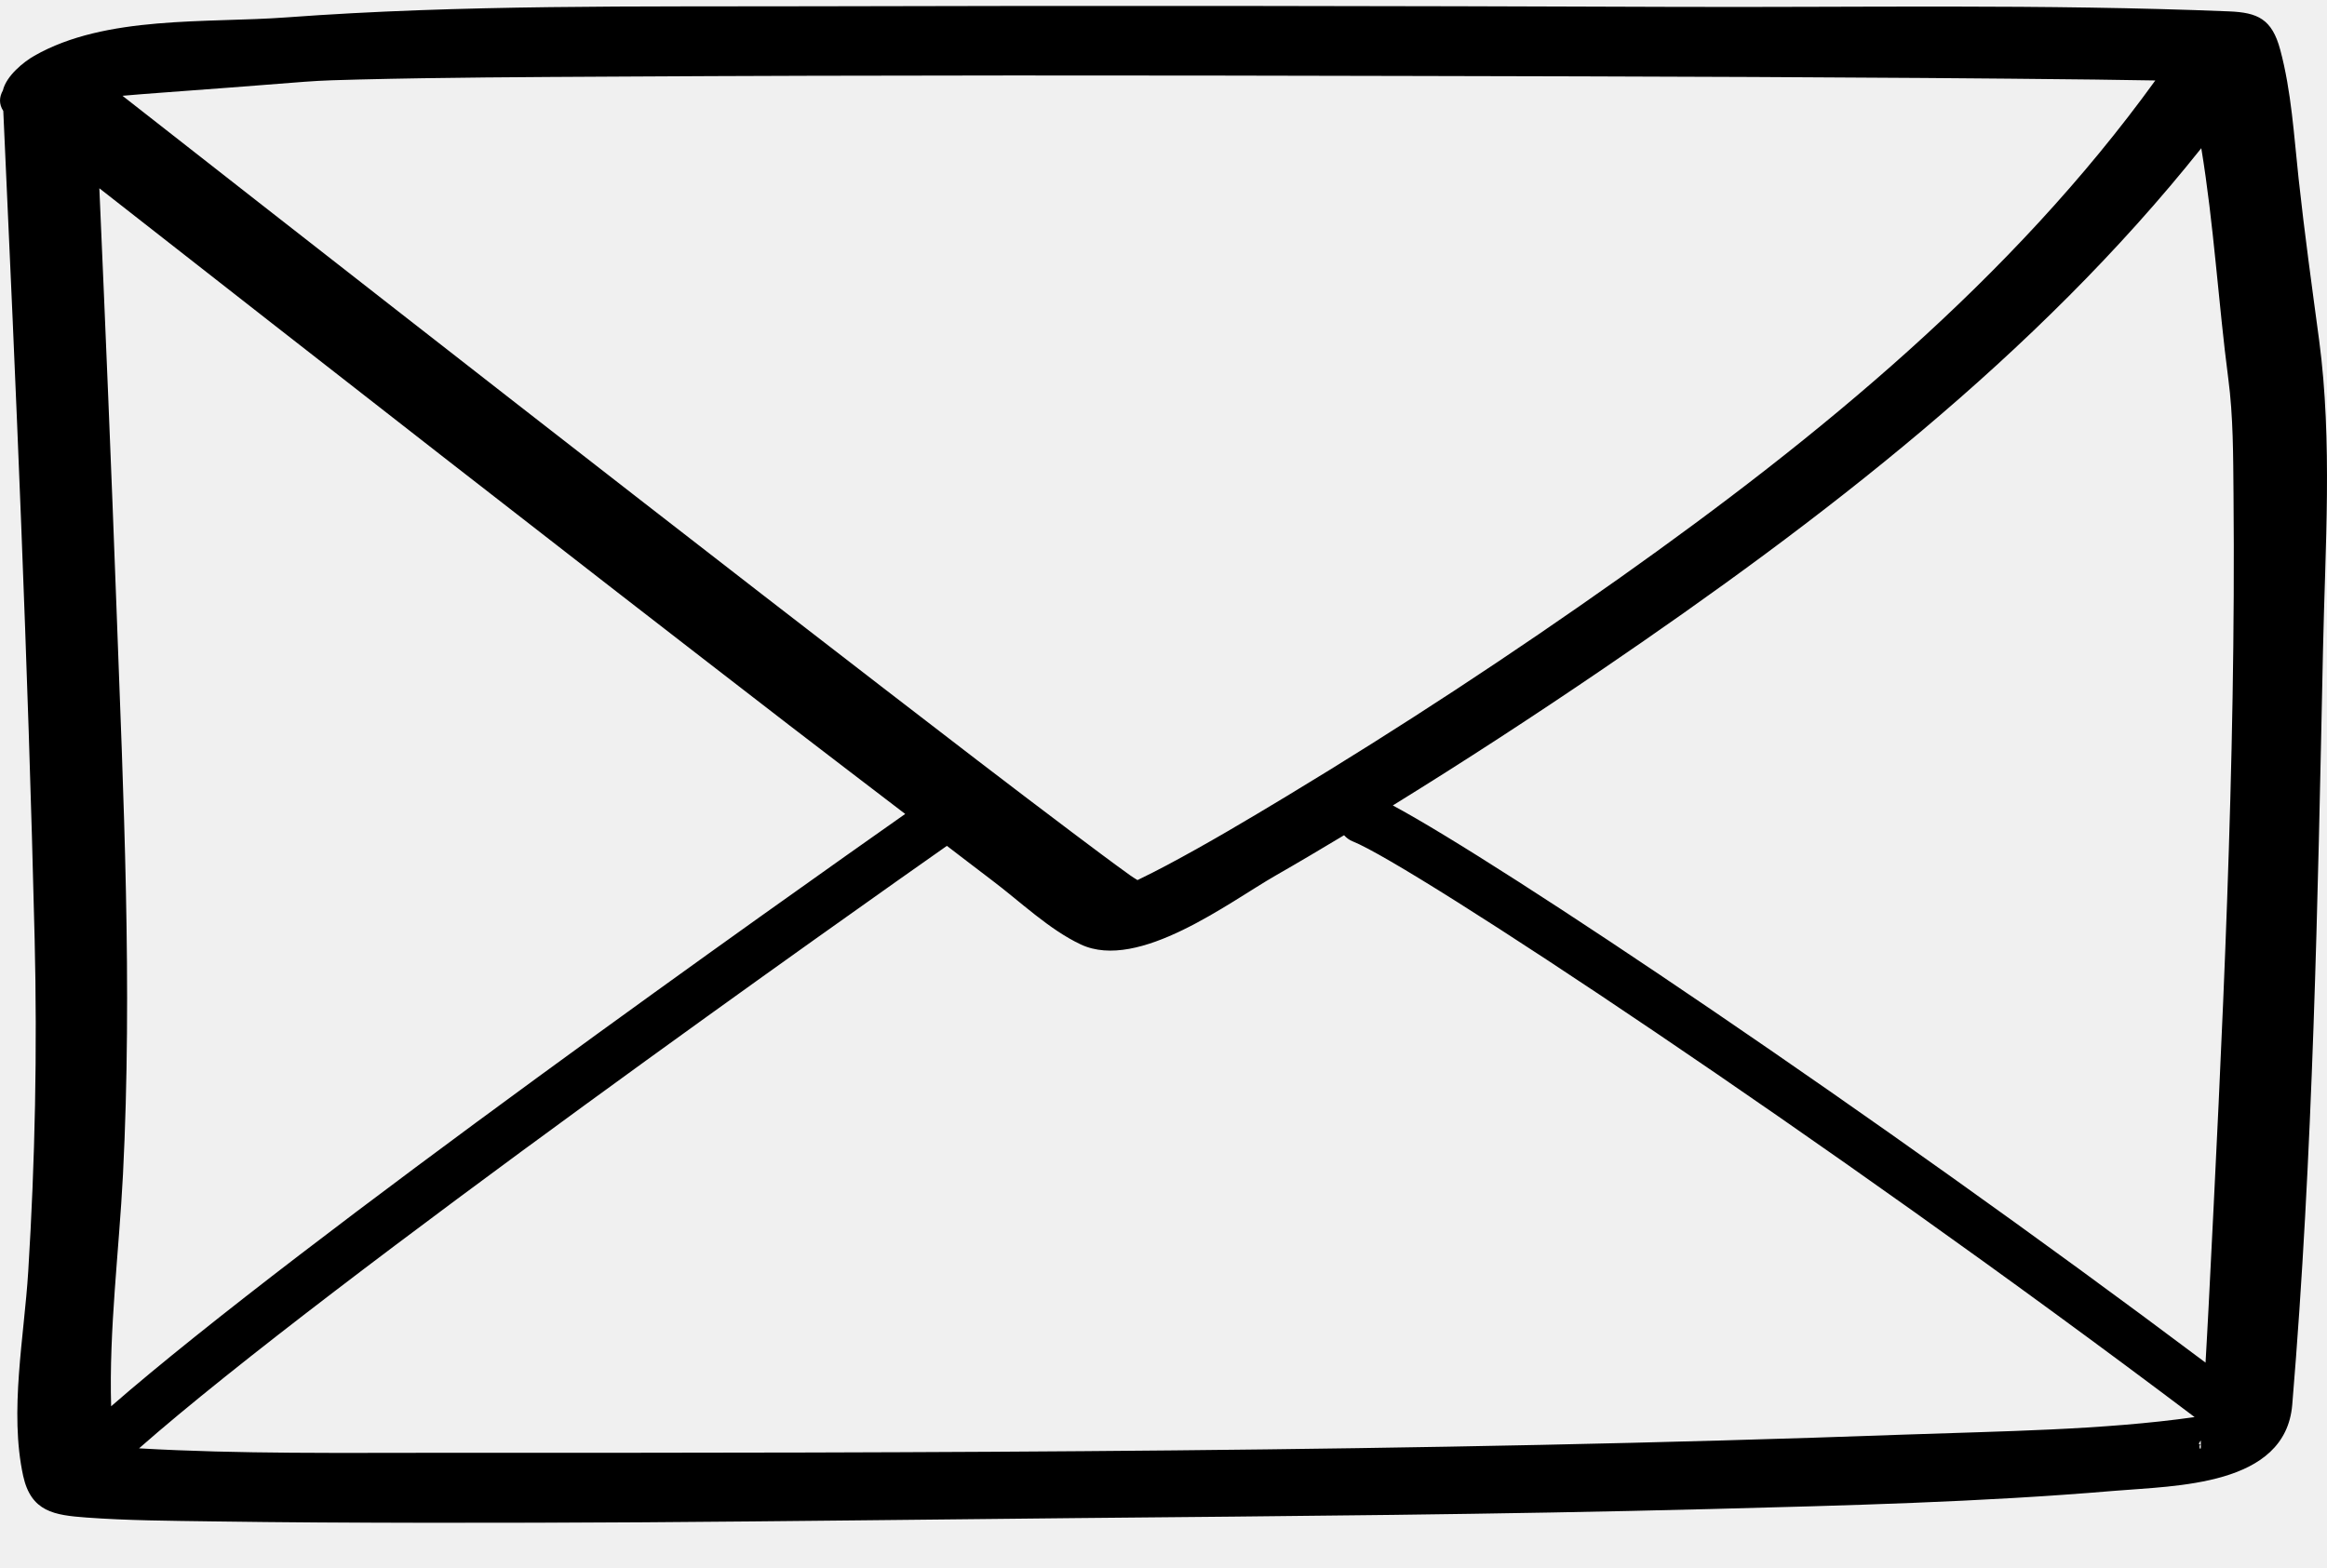
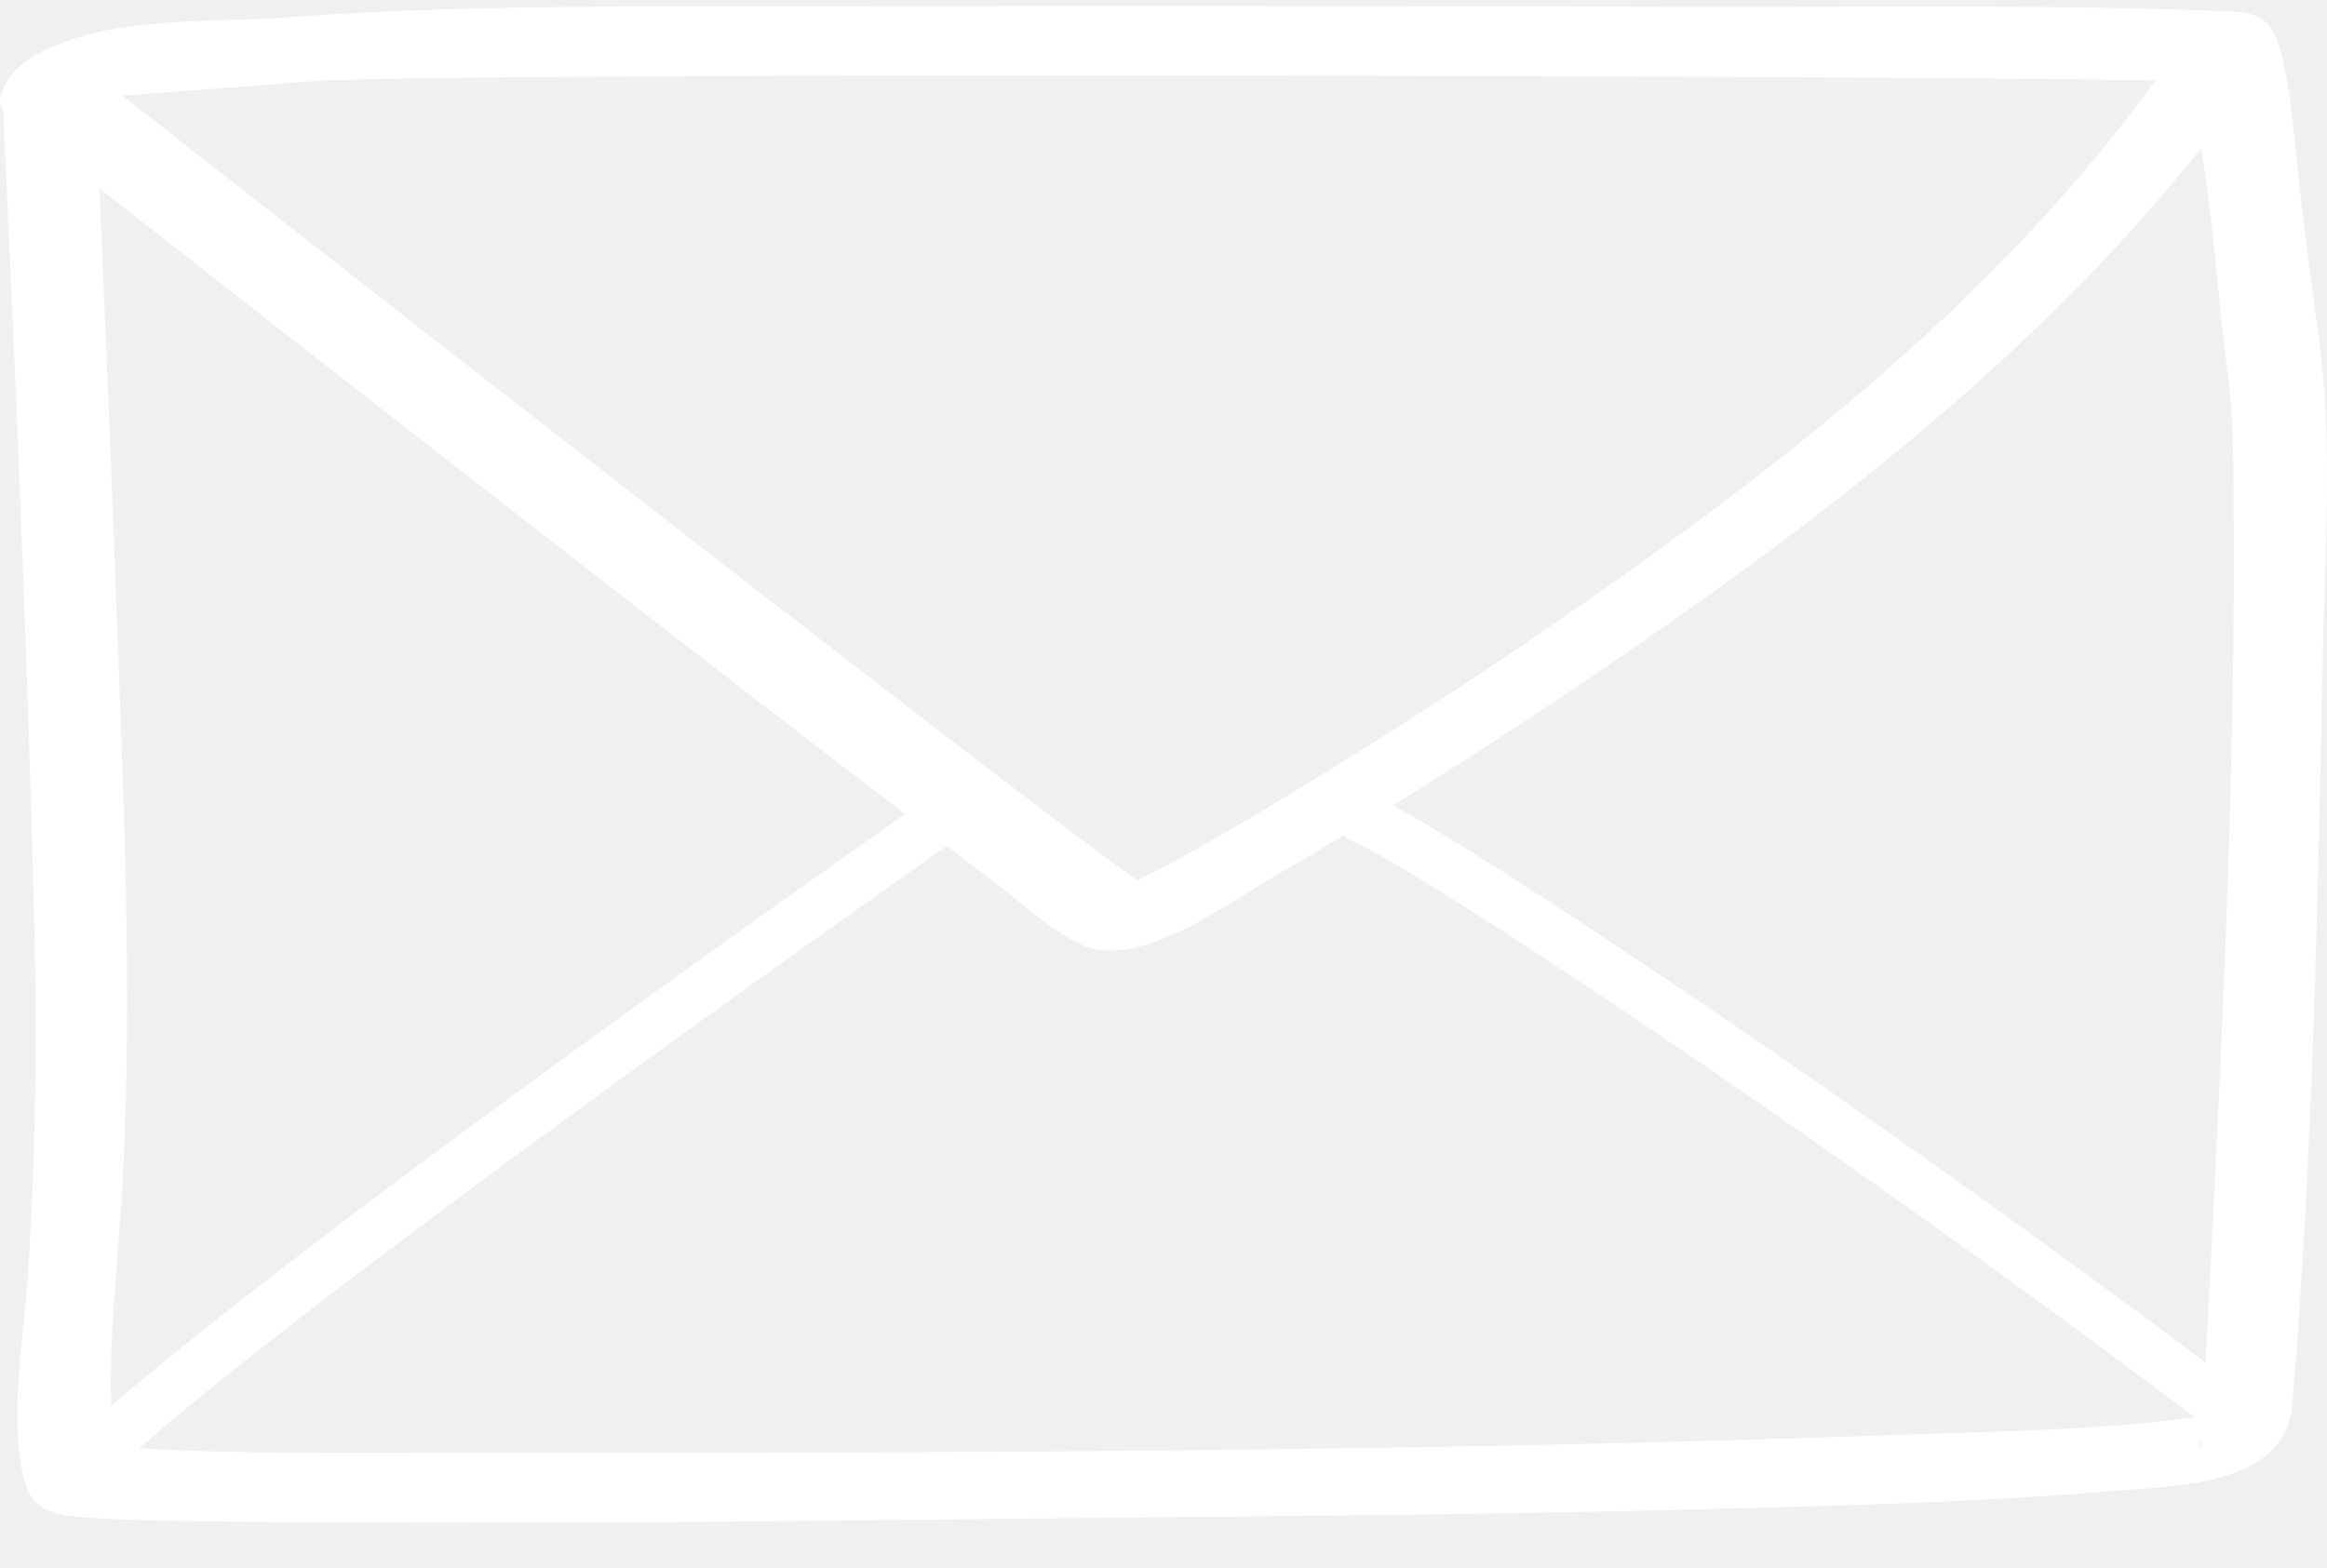
<svg xmlns="http://www.w3.org/2000/svg" xmlns:xlink="http://www.w3.org/1999/xlink" width="46px" height="31px" viewBox="0 0 46 31" version="1.1">
  <defs>
    <polygon id="path-1" points="0 0.114 46 0.114 46 30.114 0 30.114" />
  </defs>
  <g id="Symbols" stroke="none" stroke-width="1" fill="none" fill-rule="evenodd">
    <g id="footer" transform="translate(-1019, -114)">
      <g id="Group-3" transform="translate(1019, 114)">
        <mask id="mask-2" fill="white">
          <use xlink:href="#path-1" />
        </mask>
        <g id="Clip-2" />
-         <path d="M43.506,28.564 C43.518,28.747 43.44,28.578 43.506,28.564 M43.507,28.482 C43.507,28.5 43.504,28.521 43.506,28.539 C43.506,28.549 43.506,28.554 43.506,28.562 C43.452,28.57 43.461,28.537 43.507,28.482 M37.66,28.366 C28.04,28.715 18.387,28.73 8.762,28.726 C6.761,28.725 4.749,28.753 2.749,28.638 C6.511,25.328 17.141,17.833 18.718,16.725 C19.017,16.952 19.313,17.183 19.612,17.408 C20.162,17.822 20.739,18.381 21.368,18.676 C22.509,19.208 24.299,17.838 25.211,17.315 C25.667,17.054 26.118,16.786 26.569,16.515 C26.617,16.567 26.674,16.611 26.744,16.638 C27.91,17.103 36.016,22.461 43.383,28.02 C41.571,28.278 39.537,28.299 37.66,28.366 M2.197,27.806 C2.153,26.283 2.353,24.743 2.431,23.224 C2.62,19.494 2.44,15.756 2.303,12.027 C2.201,9.258 2.085,6.49 1.964,3.723 C6.504,7.278 11.048,10.827 15.614,14.349 C16.372,14.933 17.134,15.512 17.894,16.094 C15.641,17.678 5.957,24.528 2.197,27.806 M6.019,1.617 C6.379,1.589 6.74,1.581 7.1,1.572 C8.768,1.531 10.436,1.524 12.104,1.515 C17.366,1.484 22.626,1.489 27.887,1.502 C32.393,1.512 36.898,1.522 41.404,1.573 C41.805,1.578 42.205,1.584 42.606,1.591 C39.768,5.518 35.949,8.642 32.023,11.424 C29.881,12.941 27.684,14.384 25.437,15.741 C24.657,16.212 23.872,16.679 23.068,17.107 C22.876,17.21 22.681,17.307 22.486,17.402 C22.438,17.372 22.388,17.342 22.345,17.311 C21.956,17.032 21.573,16.742 21.189,16.454 C19.941,15.515 18.703,14.561 17.467,13.608 C14.244,11.124 11.033,8.624 7.825,6.12 C6.022,4.713 4.221,3.304 2.421,1.894 C2.657,1.873 2.895,1.855 3.132,1.837 C4.095,1.768 5.057,1.692 6.019,1.617 M43.515,2.93 C43.763,4.432 43.853,5.99 44.048,7.482 C44.148,8.238 44.145,9.012 44.152,9.774 C44.201,15.124 43.93,20.489 43.66,25.83 C43.642,26.202 43.619,26.572 43.599,26.943 C36.994,21.984 29.659,17.065 27.533,15.926 C28.94,15.057 30.325,14.155 31.689,13.226 C36.002,10.287 40.247,7.033 43.515,2.93 M45.845,6.73 C45.702,5.665 45.555,4.604 45.439,3.535 C45.347,2.689 45.297,1.807 45.075,0.982 C44.912,0.375 44.63,0.248 44.064,0.225 C40.399,0.076 36.714,0.15 33.048,0.136 C27.395,0.115 21.74,0.106 16.087,0.123 C12.609,0.133 9.128,0.088 5.66,0.344 C4.092,0.46 2.088,0.297 0.677,1.104 C0.468,1.223 0.125,1.499 0.057,1.788 C-0.016,1.919 -0.024,2.058 0.065,2.194 C0.315,7.651 0.554,13.111 0.685,18.573 C0.738,20.767 0.694,22.951 0.558,25.142 C0.479,26.424 0.181,27.91 0.458,29.183 C0.615,29.895 1.074,29.959 1.706,30.006 C2.525,30.066 3.349,30.07 4.17,30.082 C9.865,30.163 15.566,30.072 21.263,30.017 C25.447,29.978 29.631,29.947 33.814,29.838 C36.471,29.768 39.136,29.704 41.785,29.479 C43.01,29.375 45.179,29.39 45.313,27.775 C45.726,22.823 45.817,17.811 45.921,12.844 C45.963,10.832 46.111,8.732 45.845,6.73" id="Fill-1" fill="#000000" mask="url(#mask-2)" />
+         <path d="M43.506,28.564 C43.518,28.747 43.44,28.578 43.506,28.564 M43.507,28.482 C43.507,28.5 43.504,28.521 43.506,28.539 C43.506,28.549 43.506,28.554 43.506,28.562 C43.452,28.57 43.461,28.537 43.507,28.482 M37.66,28.366 C28.04,28.715 18.387,28.73 8.762,28.726 C6.761,28.725 4.749,28.753 2.749,28.638 C6.511,25.328 17.141,17.833 18.718,16.725 C19.017,16.952 19.313,17.183 19.612,17.408 C20.162,17.822 20.739,18.381 21.368,18.676 C22.509,19.208 24.299,17.838 25.211,17.315 C25.667,17.054 26.118,16.786 26.569,16.515 C26.617,16.567 26.674,16.611 26.744,16.638 C27.91,17.103 36.016,22.461 43.383,28.02 C41.571,28.278 39.537,28.299 37.66,28.366 M2.197,27.806 C2.153,26.283 2.353,24.743 2.431,23.224 C2.62,19.494 2.44,15.756 2.303,12.027 C2.201,9.258 2.085,6.49 1.964,3.723 C6.504,7.278 11.048,10.827 15.614,14.349 C16.372,14.933 17.134,15.512 17.894,16.094 C15.641,17.678 5.957,24.528 2.197,27.806 M6.019,1.617 C6.379,1.589 6.74,1.581 7.1,1.572 C8.768,1.531 10.436,1.524 12.104,1.515 C17.366,1.484 22.626,1.489 27.887,1.502 C32.393,1.512 36.898,1.522 41.404,1.573 C41.805,1.578 42.205,1.584 42.606,1.591 C39.768,5.518 35.949,8.642 32.023,11.424 C29.881,12.941 27.684,14.384 25.437,15.741 C24.657,16.212 23.872,16.679 23.068,17.107 C22.876,17.21 22.681,17.307 22.486,17.402 C22.438,17.372 22.388,17.342 22.345,17.311 C21.956,17.032 21.573,16.742 21.189,16.454 C19.941,15.515 18.703,14.561 17.467,13.608 C14.244,11.124 11.033,8.624 7.825,6.12 C6.022,4.713 4.221,3.304 2.421,1.894 C2.657,1.873 2.895,1.855 3.132,1.837 C4.095,1.768 5.057,1.692 6.019,1.617 M43.515,2.93 C43.763,4.432 43.853,5.99 44.048,7.482 C44.148,8.238 44.145,9.012 44.152,9.774 C44.201,15.124 43.93,20.489 43.66,25.83 C43.642,26.202 43.619,26.572 43.599,26.943 C36.994,21.984 29.659,17.065 27.533,15.926 C28.94,15.057 30.325,14.155 31.689,13.226 C36.002,10.287 40.247,7.033 43.515,2.93 M45.845,6.73 C45.702,5.665 45.555,4.604 45.439,3.535 C45.347,2.689 45.297,1.807 45.075,0.982 C44.912,0.375 44.63,0.248 44.064,0.225 C40.399,0.076 36.714,0.15 33.048,0.136 C27.395,0.115 21.74,0.106 16.087,0.123 C12.609,0.133 9.128,0.088 5.66,0.344 C4.092,0.46 2.088,0.297 0.677,1.104 C0.468,1.223 0.125,1.499 0.057,1.788 C-0.016,1.919 -0.024,2.058 0.065,2.194 C0.315,7.651 0.554,13.111 0.685,18.573 C0.738,20.767 0.694,22.951 0.558,25.142 C0.479,26.424 0.181,27.91 0.458,29.183 C0.615,29.895 1.074,29.959 1.706,30.006 C2.525,30.066 3.349,30.07 4.17,30.082 C9.865,30.163 15.566,30.072 21.263,30.017 C25.447,29.978 29.631,29.947 33.814,29.838 C36.471,29.768 39.136,29.704 41.785,29.479 C43.01,29.375 45.179,29.39 45.313,27.775 C45.726,22.823 45.817,17.811 45.921,12.844 C45.963,10.832 46.111,8.732 45.845,6.73" id="Fill-1" fill="#FFFFFF" mask="url(#mask-2)" />
      </g>
    </g>
  </g>
</svg>
